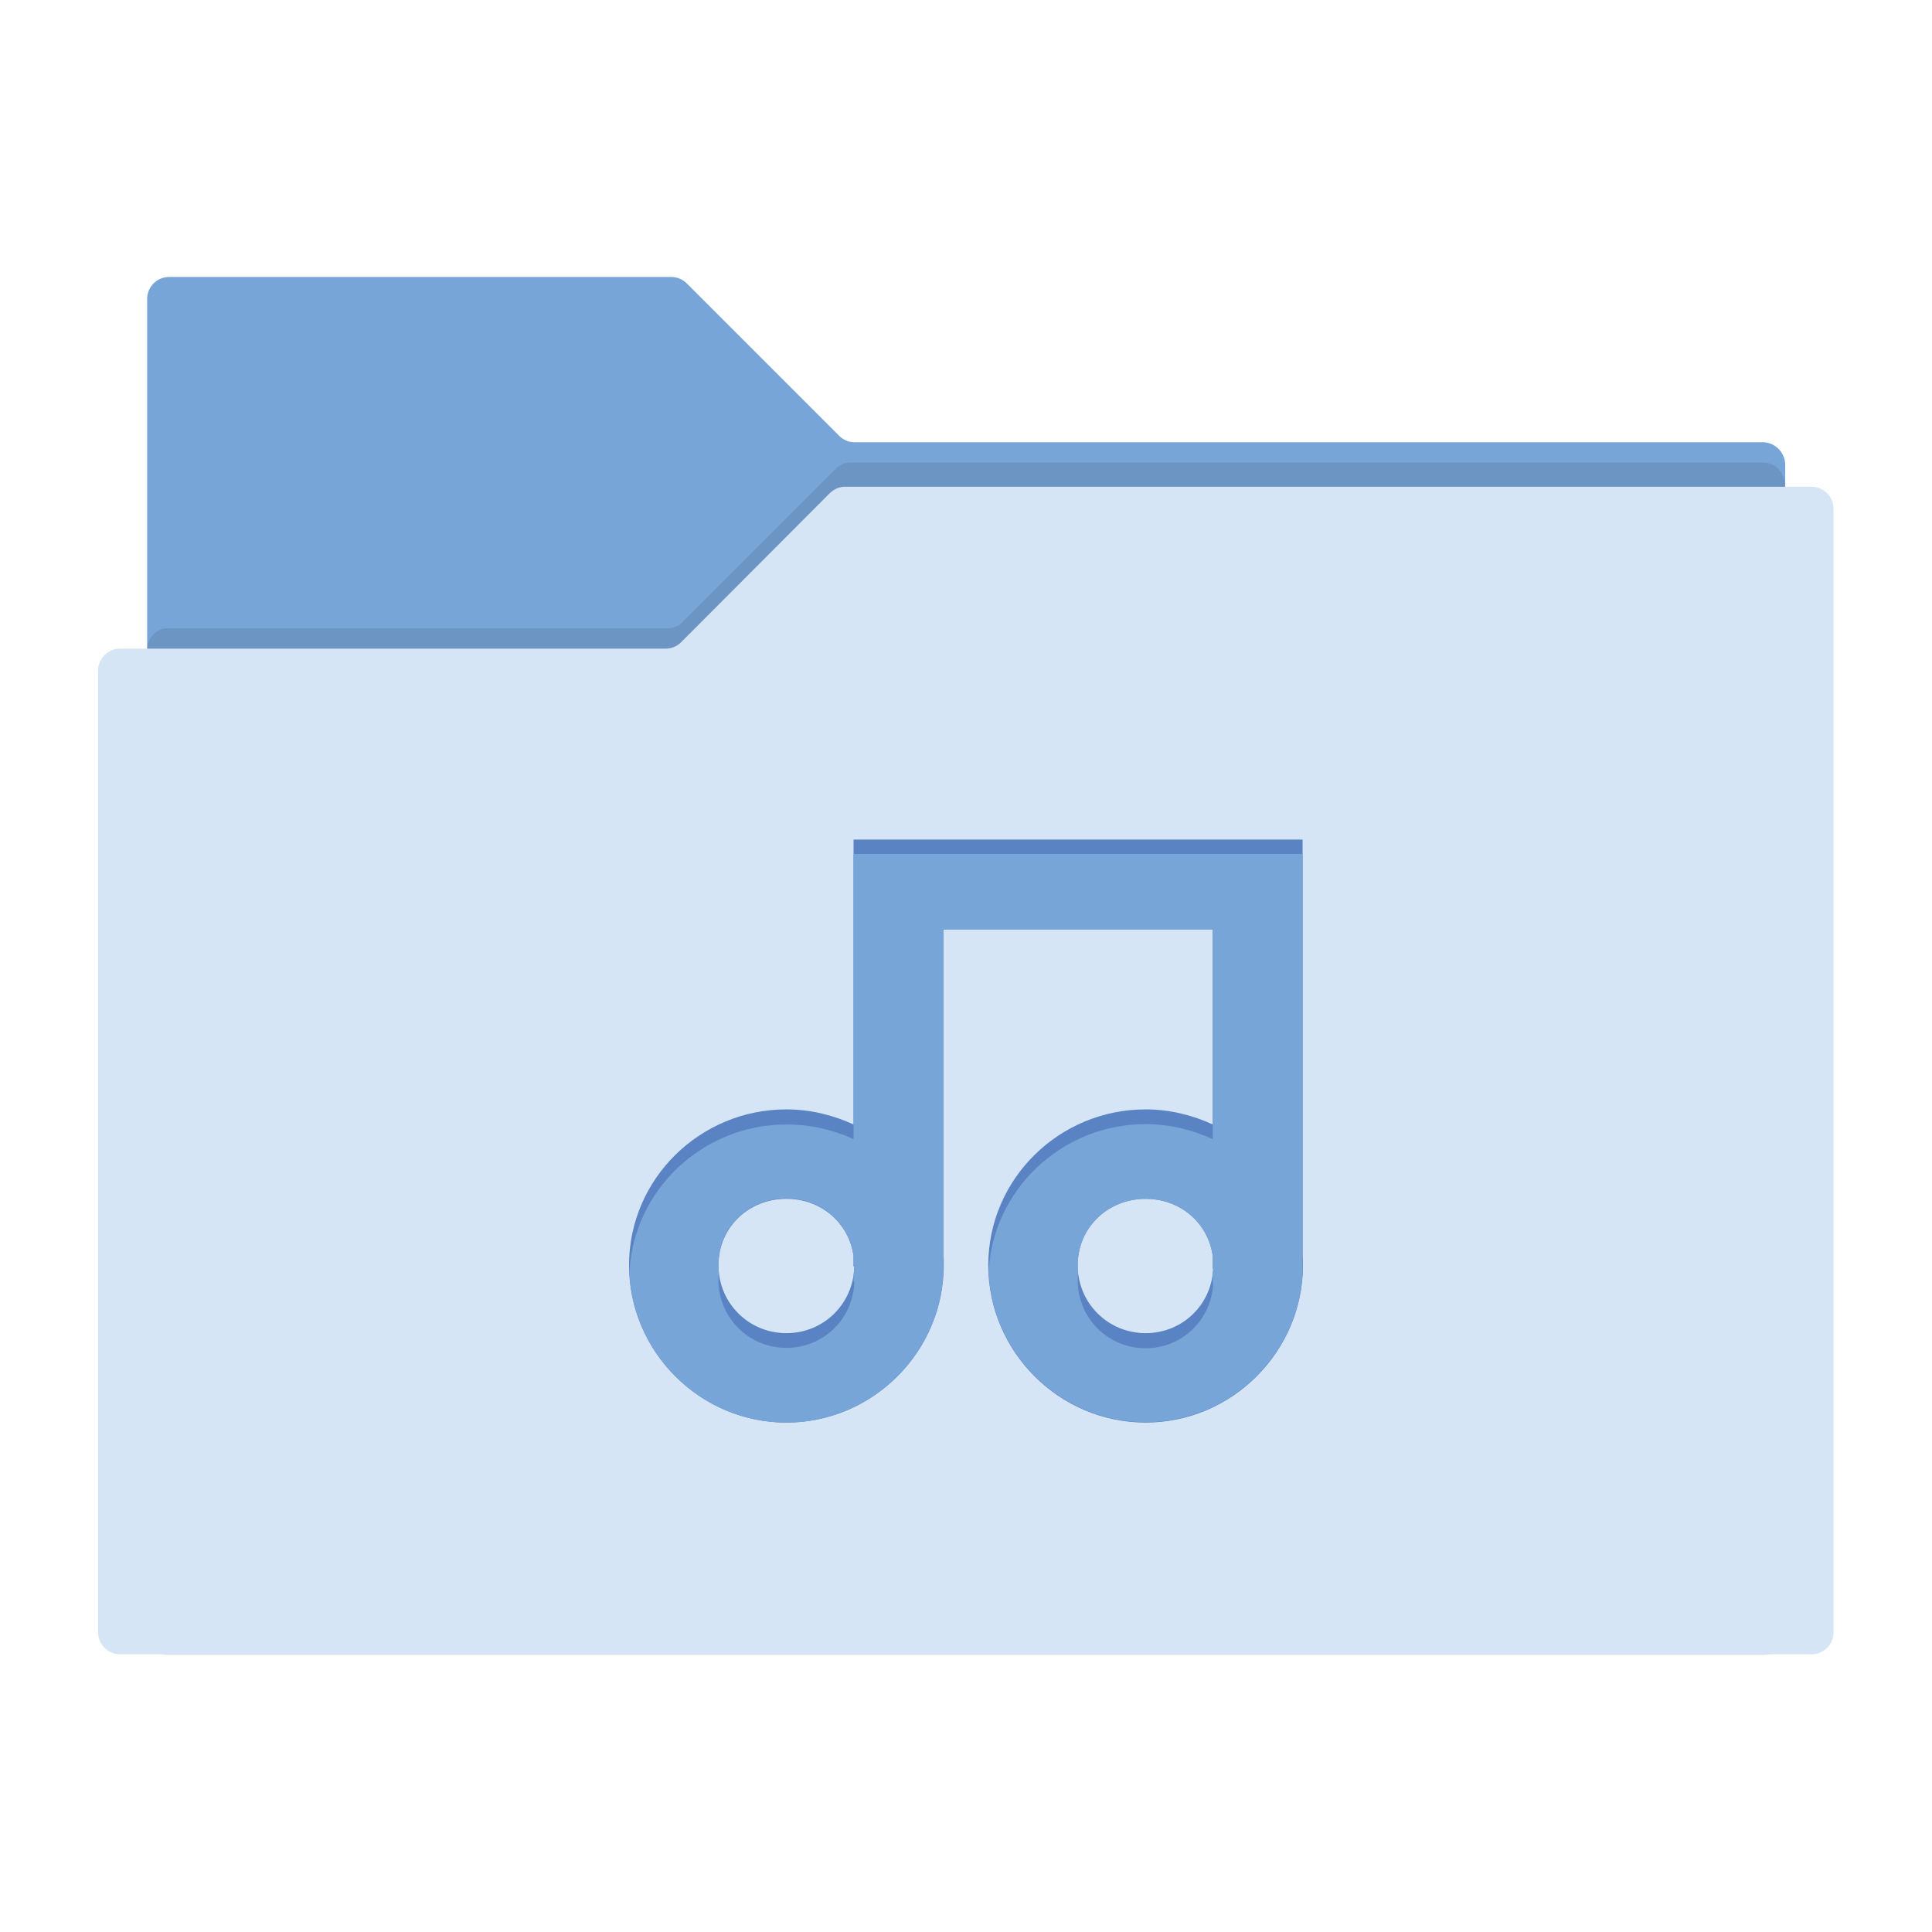
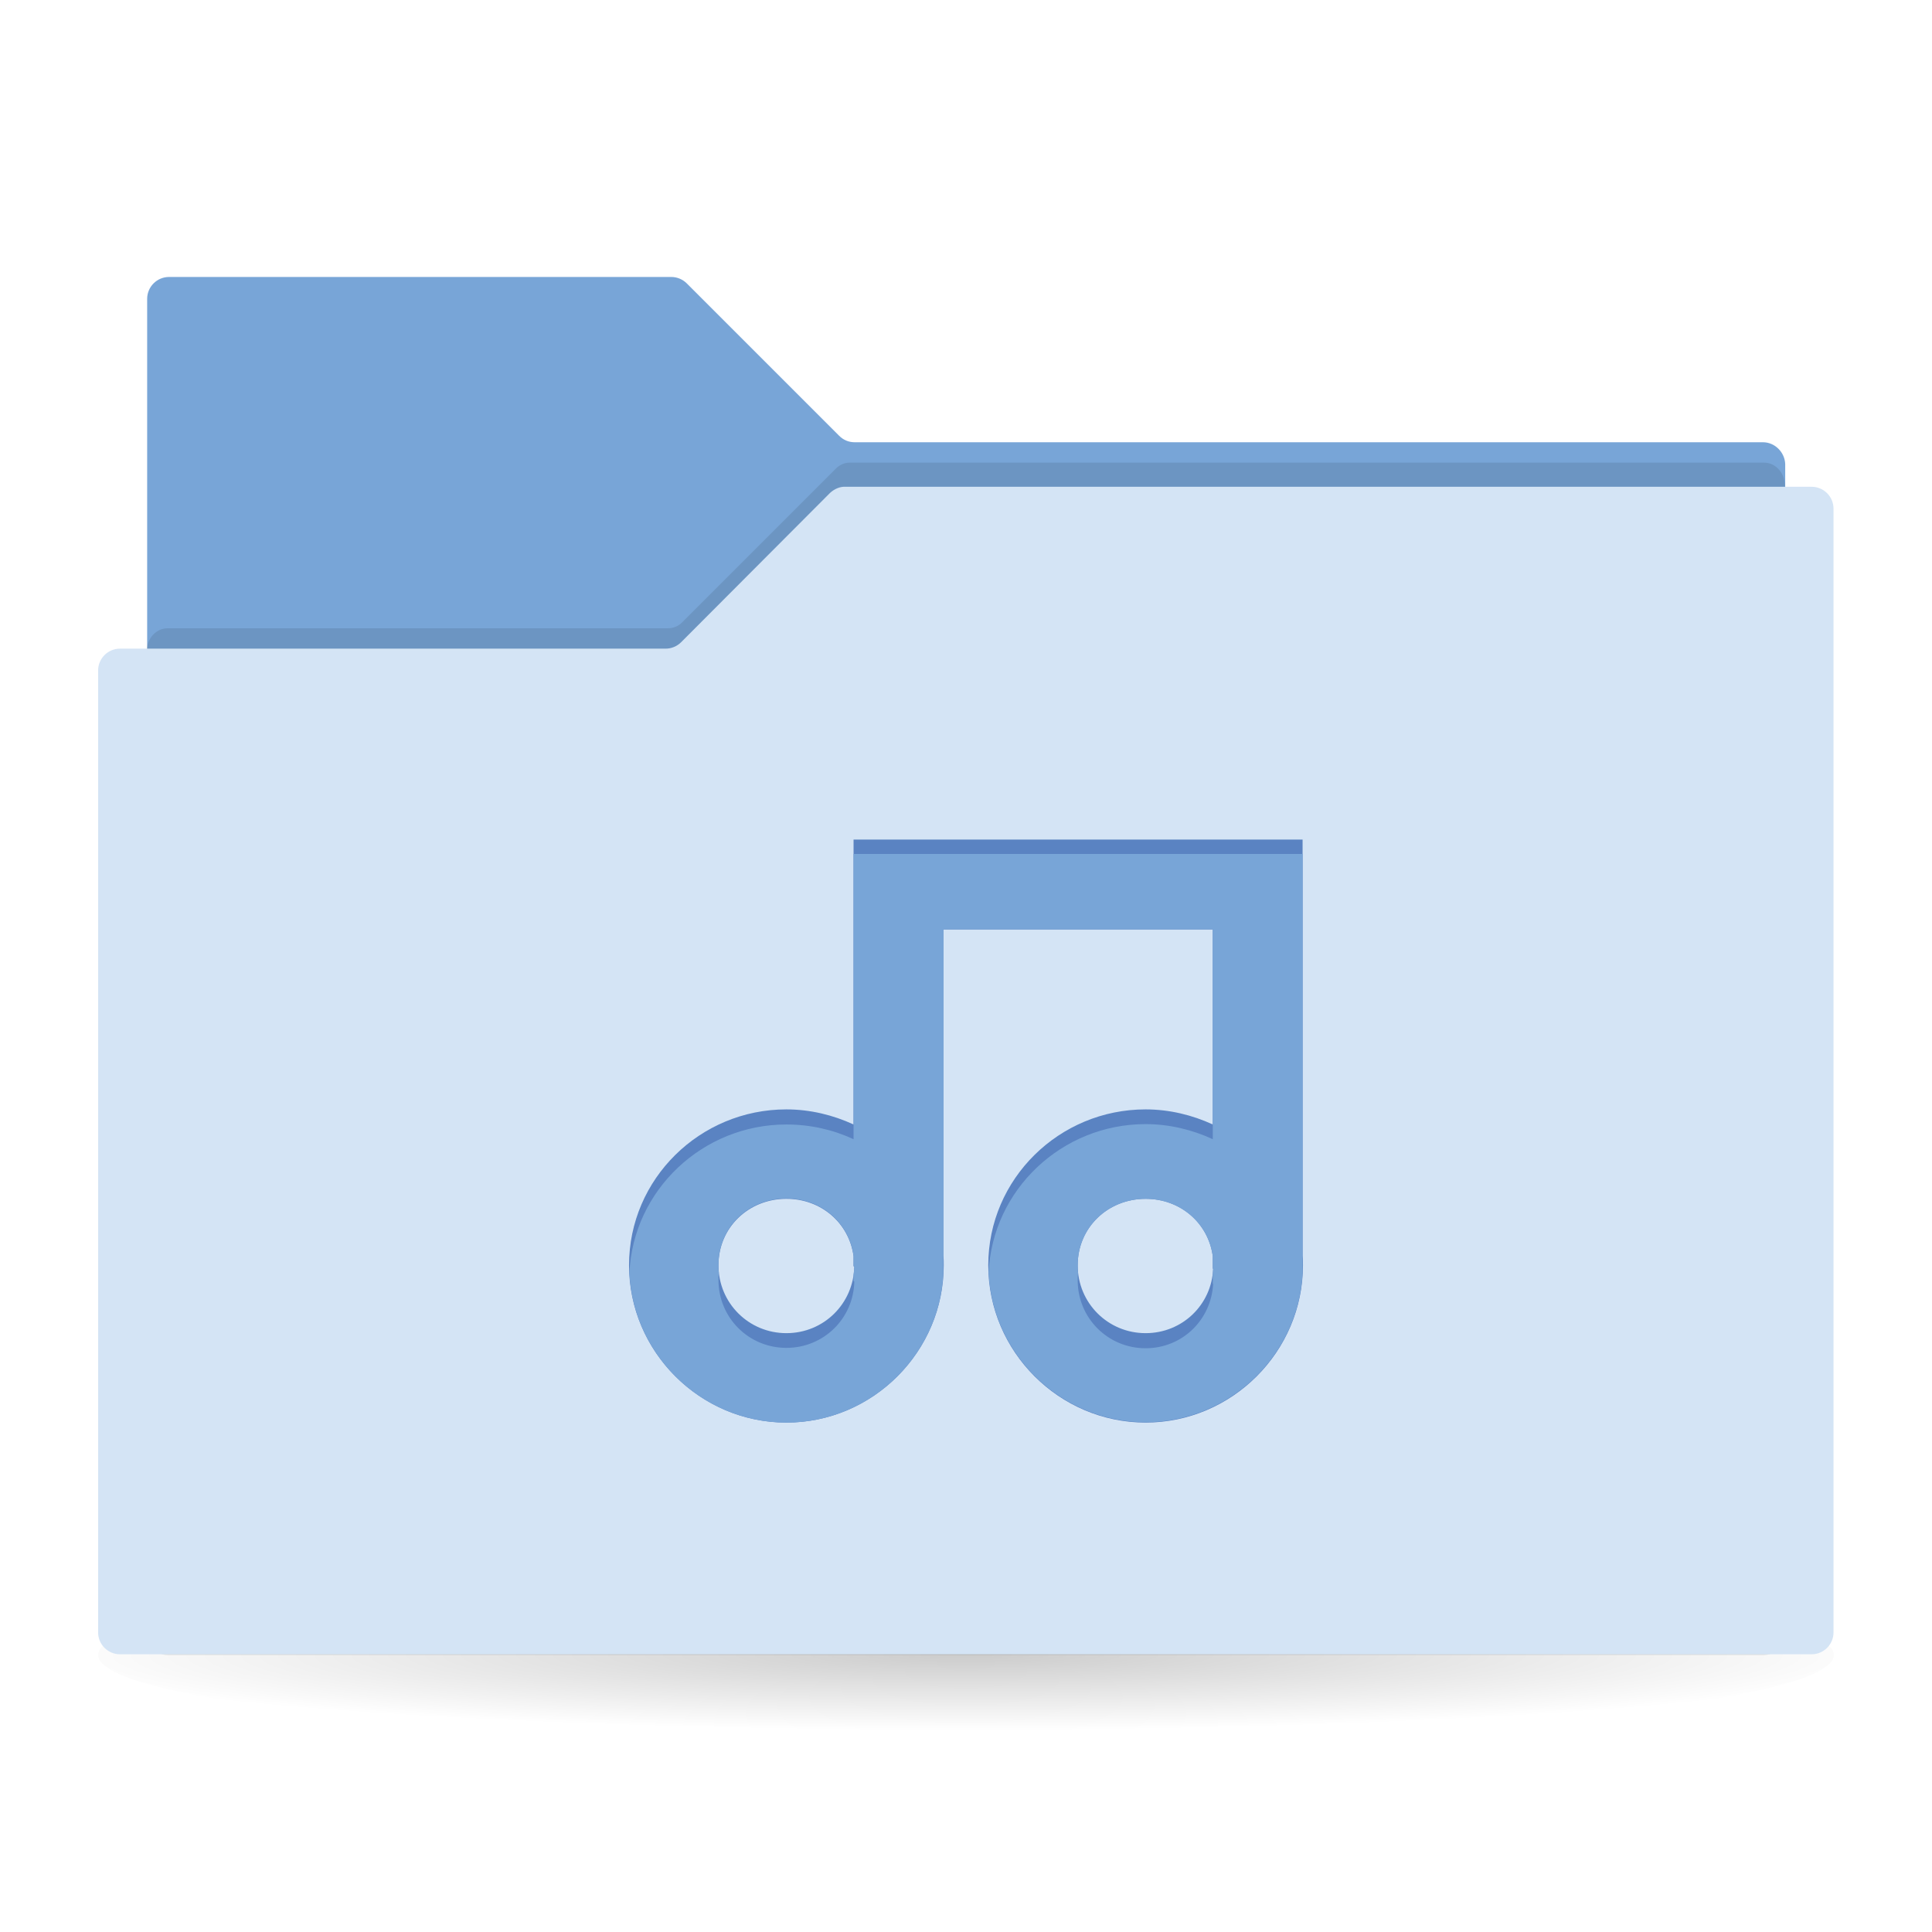
<svg xmlns="http://www.w3.org/2000/svg" xml:space="preserve" style="enable-background:new 0 0 512 512;" viewBox="0 0 512 512" y="0px" x="0px" id="Layer_1" version="1.1">
-   <defs id="defs230" />
-   <g id="g214">
-     <g id="g216">
-       <path id="path218" d="M467.2,117.2l-240.7,0c-1.6,0-3-0.6-4.1-1.7L182,75.1c-1.1-1.1-2.6-1.7-4.1-1.7H44.8    c-3.2,0-5.8,2.6-5.8,5.8v354.5h434.1l0-310.7C473,119.9,470.4,117.2,467.2,117.2z" style="fill:#78A5D8;" />
-       <path id="path220" d="M221.3,124.4l-40.4,40.4c-1,1.1-2.4,1.7-3.9,1.7H44.4c-3,0-5.5,2.7-5.5,6v260.1    c0,3.3,2.5,6,5.5,6h423.1c3,0,5.5-2.7,5.5-6v-304c0-3.3-2.5-6-5.5-6H225.2C223.8,122.6,222.4,123.2,221.3,124.4z" style="opacity:0.1" />
-       <path id="path222" d="M220,130.6l-39.5,39.6c-1.1,1.1-2.6,1.7-4.1,1.7H31.8c-3.2,0-5.8,2.6-5.8,5.8v254.9    c0,3.2,2.6,5.8,5.8,5.8h448.3c3.2,0,5.8-2.6,5.8-5.8V134.8c0-3.2-2.6-5.8-5.8-5.8h-256C222.6,128.9,221.1,129.6,220,130.6z" style="fill:#D5E5F5;" />
+   <defs id="defs319" />
+   <g id="g274">
+     <radialGradient gradientUnits="userSpaceOnUse" gradientTransform="matrix(1 0 0 8.064469e-02 0 402.9344)" r="248.001" cy="441.827" cx="256" id="SVGID_1_">
+       <stop id="stop277" style="stop-color:#000000;stop-opacity:0.2" offset="0" />
+       <stop id="stop279" style="stop-color:#000000;stop-opacity:0" offset="1" />
+     </radialGradient>
+     <ellipse id="ellipse281" ry="23" rx="230" cy="438.6" cx="256" style="fill:url(#SVGID_1_);" />
+     <g id="g283">
+       <g id="g285">
+         <linearGradient y2="73.435" x2="256" y1="433.799" x1="256" gradientUnits="userSpaceOnUse" id="SVGID_2_">
+           <stop id="stop288" style="stop-color:#78A5D7" offset="0" />
+           <stop id="stop290" style="stop-color:#78A5D7" offset="0.186" />
+           <stop id="stop292" style="stop-color:#78A5D7" offset="0.514" />
+           <stop id="stop294" style="stop-color:#78A5D7" offset="0.945" />
+           <stop id="stop296" style="stop-color:#78A5D7" offset="1" />
+         </linearGradient>
+         <path id="path298" d="M467.2,117.2l-240.7,0c-1.6,0-3-0.6-4.1-1.7L182,75.1c-1.1-1.1-2.6-1.7-4.1-1.7H44.8     c-3.2,0-5.8,2.6-5.8,5.8v354.5h434.1l0-310.7C473,119.9,470.4,117.2,467.2,117.2z" style="fill:url(#SVGID_2_);" />
+         <path id="path300" d="M221.3,124.4l-40.4,40.4c-1,1.1-2.4,1.7-3.9,1.7H44.4c-3,0-5.5,2.7-5.5,6v260.1     c0,3.3,2.5,6,5.5,6h423.1c3,0,5.5-2.7,5.5-6v-304c0-3.3-2.5-6-5.5-6H225.2C223.8,122.6,222.4,123.2,221.3,124.4z" style="opacity:0.1" />
+         <linearGradient y2="128.935" x2="256" y1="438.565" x1="256" gradientUnits="userSpaceOnUse" id="SVGID_3_">
+           <stop id="stop303" style="stop-color:#D4E4F5" offset="0" />
+           <stop id="stop305" style="stop-color:#D4E4F5" offset="0.924" />
+           <stop id="stop307" style="stop-color:#D4E4F5" offset="1" />
+         </linearGradient>
+         <path id="path309" d="M220,130.6l-39.5,39.6c-1.1,1.1-2.6,1.7-4.1,1.7H31.8c-3.2,0-5.8,2.6-5.8,5.8v254.9     c0,3.2,2.6,5.8,5.8,5.8h448.3c3.2,0,5.8-2.6,5.8-5.8V134.8c0-3.2-2.6-5.8-5.8-5.8h-256C222.6,128.9,221.1,129.6,220,130.6z" style="fill:url(#SVGID_3_);" />
+       </g>
    </g>
-     <path id="path224" d="M345.2,332.8v-86.5v-23.8h-23.8H250h-23.8v23.8V298c-5.4-2.5-11.5-4-17.8-4   c-22.9,0-41.7,18.4-41.7,41.3c0,22.9,18.8,41.7,41.7,41.7c22.9,0,41.7-18.8,41.7-41.7c0-0.9,0-1.7-0.1-2.5v-86.5h71.4V298   c-5.4-2.5-11.5-4-17.8-4c-22.9,0-41.7,18.4-41.7,41.3c0,22.9,18.8,41.7,41.7,41.7c22.9,0,41.7-18.8,41.7-41.7   C345.3,334.5,345.3,333.6,345.2,332.8z M208.4,353.3c-10,0-18-8-18-18c0-10,8-17.6,18-17.6c9.2,0,16.6,6.4,17.8,15.2v2.7h0.2   C226.2,345.5,218.3,353.3,208.4,353.3z M303.6,353.3c-10,0-18-8-18-18c0-10,8-17.6,18-17.6c9.2,0,16.6,6.4,17.8,15.2v3.3h0.1   C321.1,345.8,313.3,353.3,303.6,353.3z" style="fill:#5A83C3;" />
-     <path id="path226" d="M208.4,298c-22.2,0-40.6,17.4-41.6,39.3c1,22,19.4,39.7,41.6,39.7c22.1,0,40.5-17.6,41.6-39.5   c0-0.3,0-0.5,0-0.8v-3.9v-82.6v-3.9h71.4v3.9V298v3.9c-5.4-2.5-11.5-4-17.8-4c-22.2,0-40.6,17.4-41.6,39.3   c1,22,19.4,39.7,41.6,39.7c22.1,0,40.5-17.6,41.6-39.5c0-0.3,0-0.5,0-0.8v-3.9v-82.6v-3.9v-19.9h-23.8H250h-23.8v19.9v3.9V298v3.9   C220.8,299.4,214.8,298,208.4,298z M321.5,336.3c0,0.4-0.1,0.9-0.1,1.3v2.6h0.1c-0.5,9.6-8.2,17.1-17.9,17.1c-10,0-18-8-18-18   c0-0.7,0-1.3,0.1-2c-0.1-0.6-0.1-1.3-0.1-2c0-10,8-17.6,18-17.6c9.2,0,16.6,6.4,17.8,15.2v3.3H321.5z M226.4,335.7   c0,0.7-0.1,1.3-0.2,2v1.9h0.2c-0.2,9.8-8.1,17.6-18,17.6c-10,0-18-8-18-18c0-0.7,0-1.3,0.1-2c-0.1-0.6-0.1-1.3-0.1-2   c0-10,8-17.6,18-17.6c9.2,0,16.6,6.4,17.8,15.2v2.7H226.4z" style="fill:#78A5D8;" />
+     <g id="g311">
+       <path id="path313" d="M345.2,332.8v-86.5v-23.8h-23.8H250h-23.8v23.8V298c-5.4-2.5-11.5-4-17.8-4    c-22.9,0-41.7,18.4-41.7,41.3c0,22.9,18.8,41.7,41.7,41.7c22.9,0,41.7-18.8,41.7-41.7c0-0.9,0-1.7-0.1-2.5v-86.5h71.4V298    c-5.4-2.5-11.5-4-17.8-4c-22.9,0-41.7,18.4-41.7,41.3c0,22.9,18.8,41.7,41.7,41.7c22.9,0,41.7-18.8,41.7-41.7    C345.3,334.5,345.3,333.6,345.2,332.8z M208.4,353.3c-10,0-18-8-18-18c0-10,8-17.6,18-17.6c9.2,0,16.6,6.4,17.8,15.2v2.7h0.2    C226.2,345.5,218.3,353.3,208.4,353.3z M303.6,353.3c-10,0-18-8-18-18c0-10,8-17.6,18-17.6c9.2,0,16.6,6.4,17.8,15.2v3.3h0.1    C321.1,345.8,313.3,353.3,303.6,353.3z" style="fill:#5A83C2;" />
+       <path id="path315" d="M208.4,298c-22.2,0-40.6,17.4-41.6,39.3c1,22,19.4,39.7,41.6,39.7c22.1,0,40.5-17.6,41.6-39.5    c0-0.3,0-0.5,0-0.8v-3.9v-82.6v-3.9h71.4v3.9V298v3.9c-5.4-2.5-11.5-4-17.8-4c-22.2,0-40.6,17.4-41.6,39.3    c1,22,19.4,39.7,41.6,39.7c22.1,0,40.5-17.6,41.6-39.5c0-0.3,0-0.5,0-0.8v-3.9v-82.6v-3.9v-19.9h-23.8H250h-23.8v19.9v3.9V298v3.9    C220.8,299.4,214.8,298,208.4,298z M321.5,336.3c0,0.4-0.1,0.9-0.1,1.3v2.6h0.1c-0.5,9.6-8.2,17.1-17.9,17.1c-10,0-18-8-18-18    c0-0.7,0-1.3,0.1-2c-0.1-0.6-0.1-1.3-0.1-2c0-10,8-17.6,18-17.6c9.2,0,16.6,6.4,17.8,15.2v3.3H321.5z M226.4,335.7    c0,0.7-0.1,1.3-0.2,2v1.9h0.2c-0.2,9.8-8.1,17.6-18,17.6c-10,0-18-8-18-18c0-0.7,0-1.3,0.1-2c-0.1-0.6-0.1-1.3-0.1-2    c0-10,8-17.6,18-17.6c9.2,0,16.6,6.4,17.8,15.2v2.7H226.4z" style="fill:#78A5D7;" />
+     </g>
  </g>
</svg>
